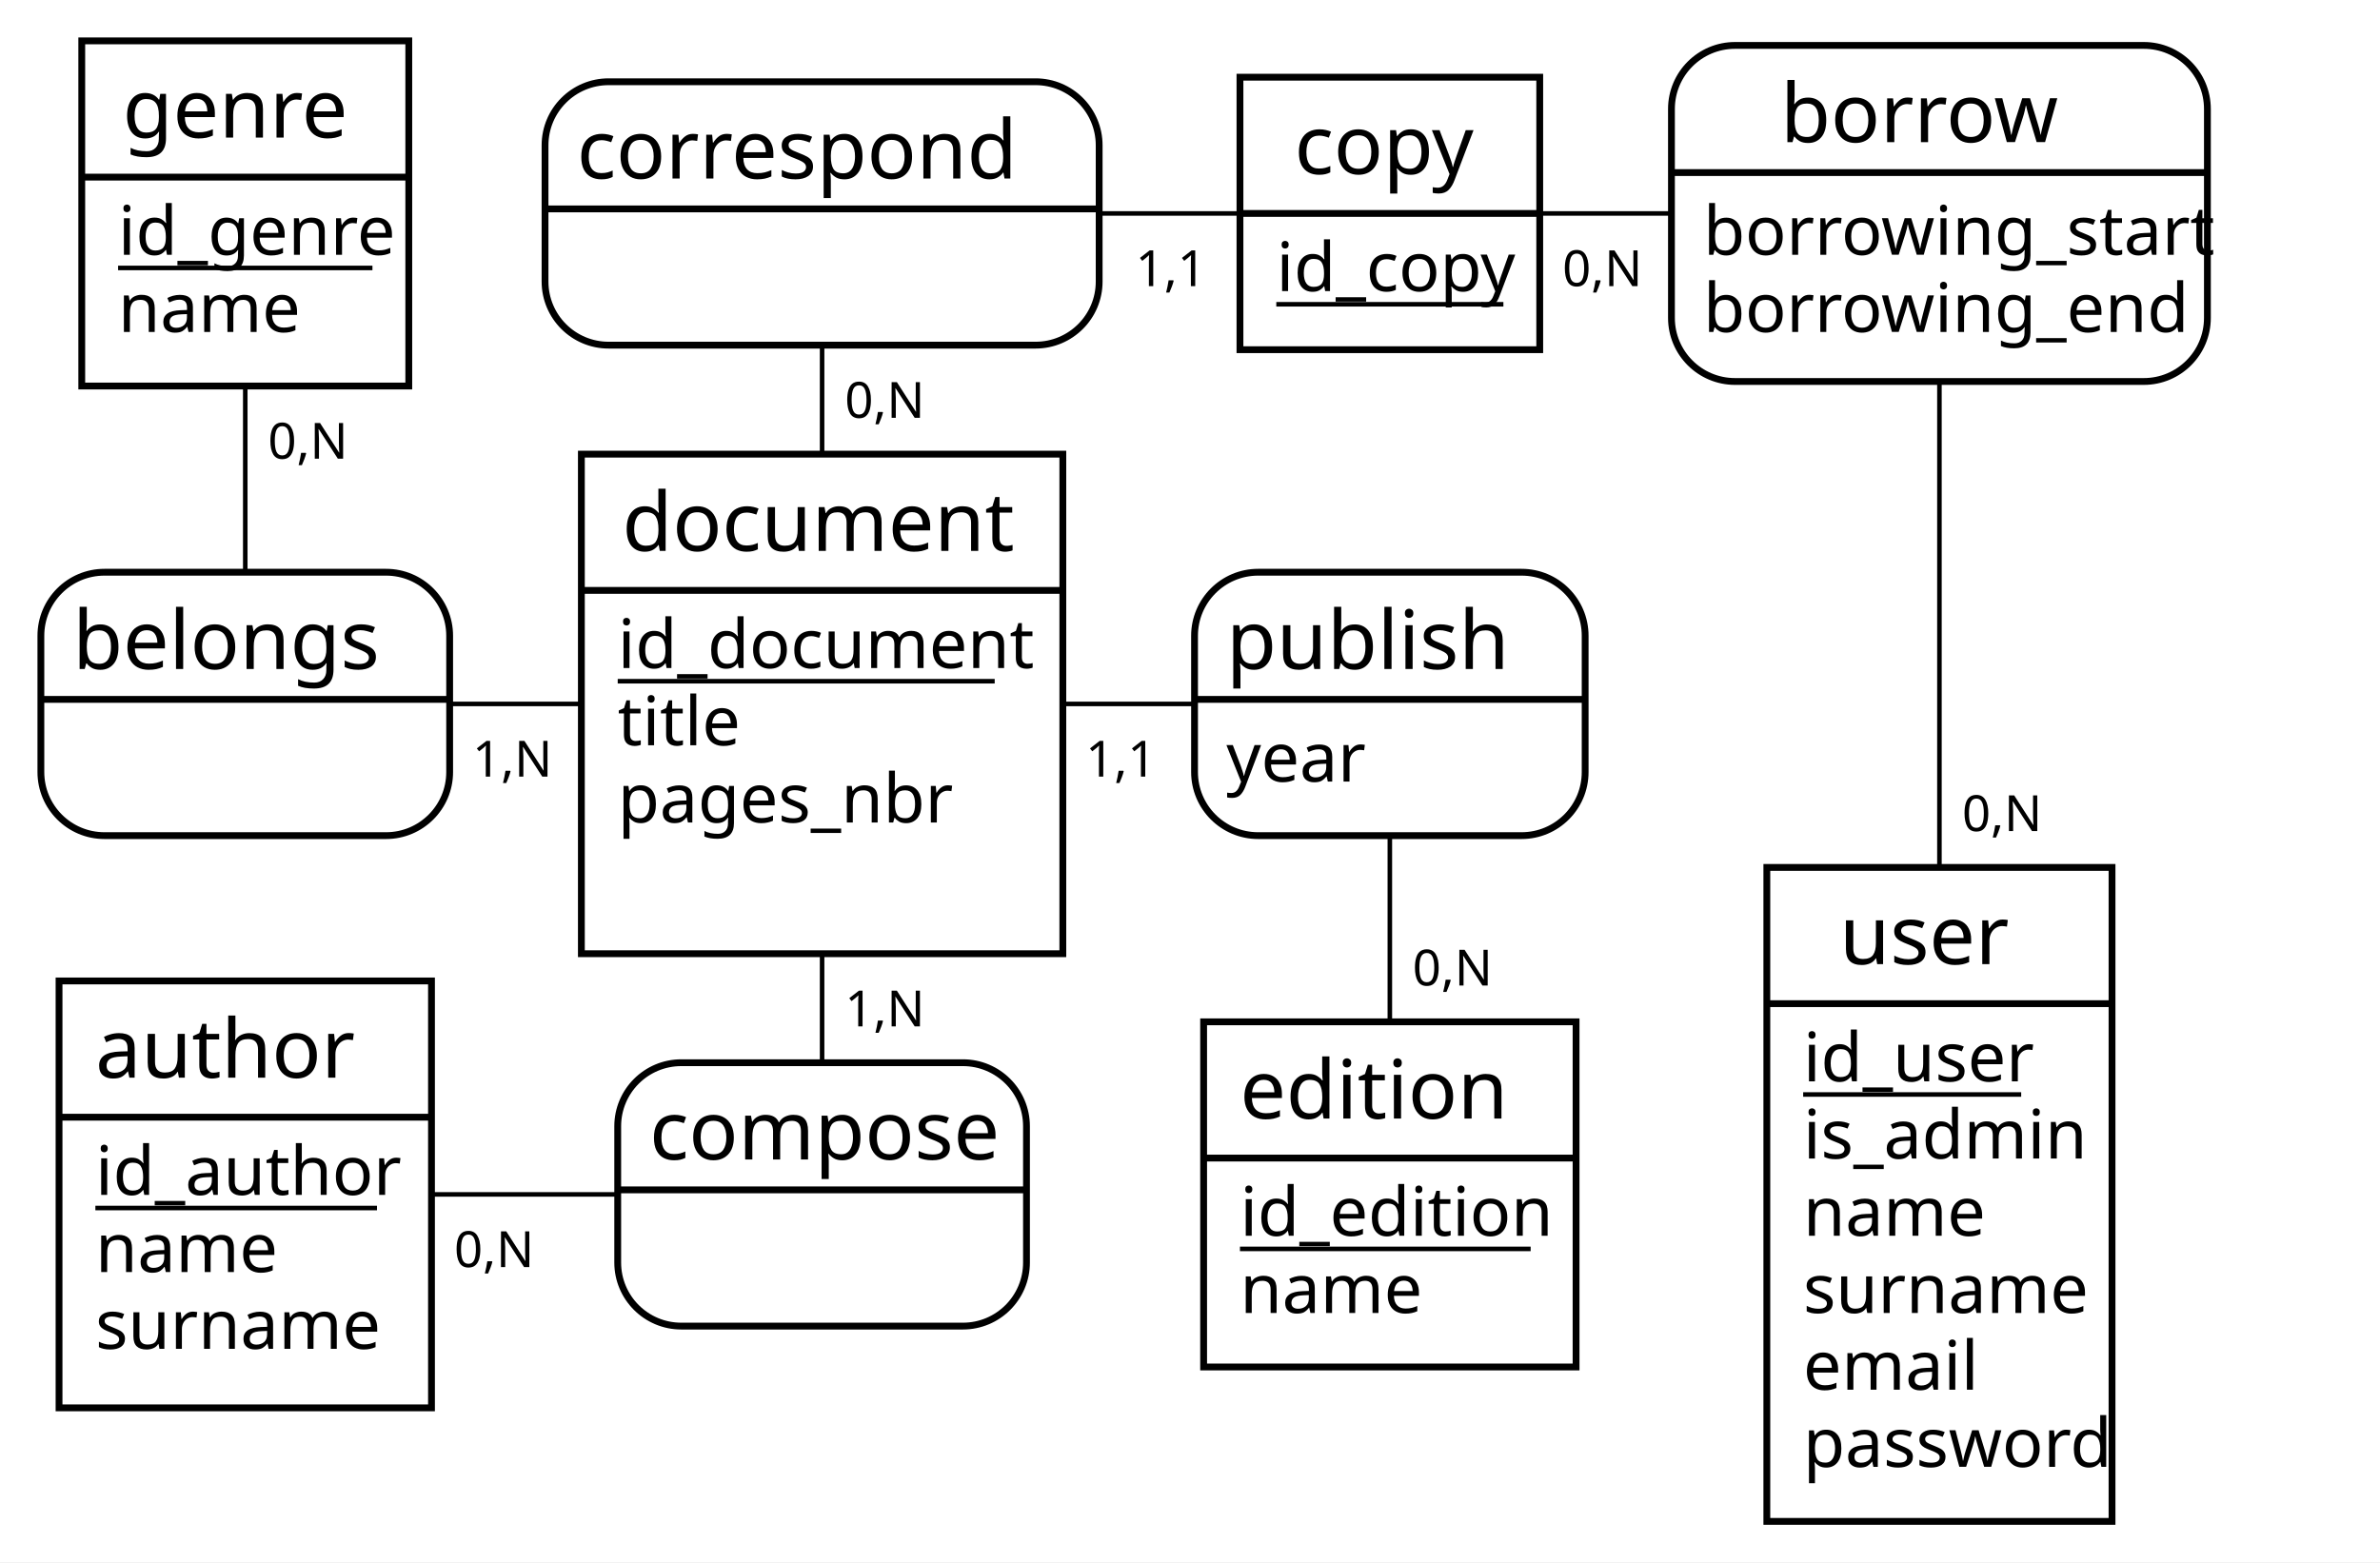
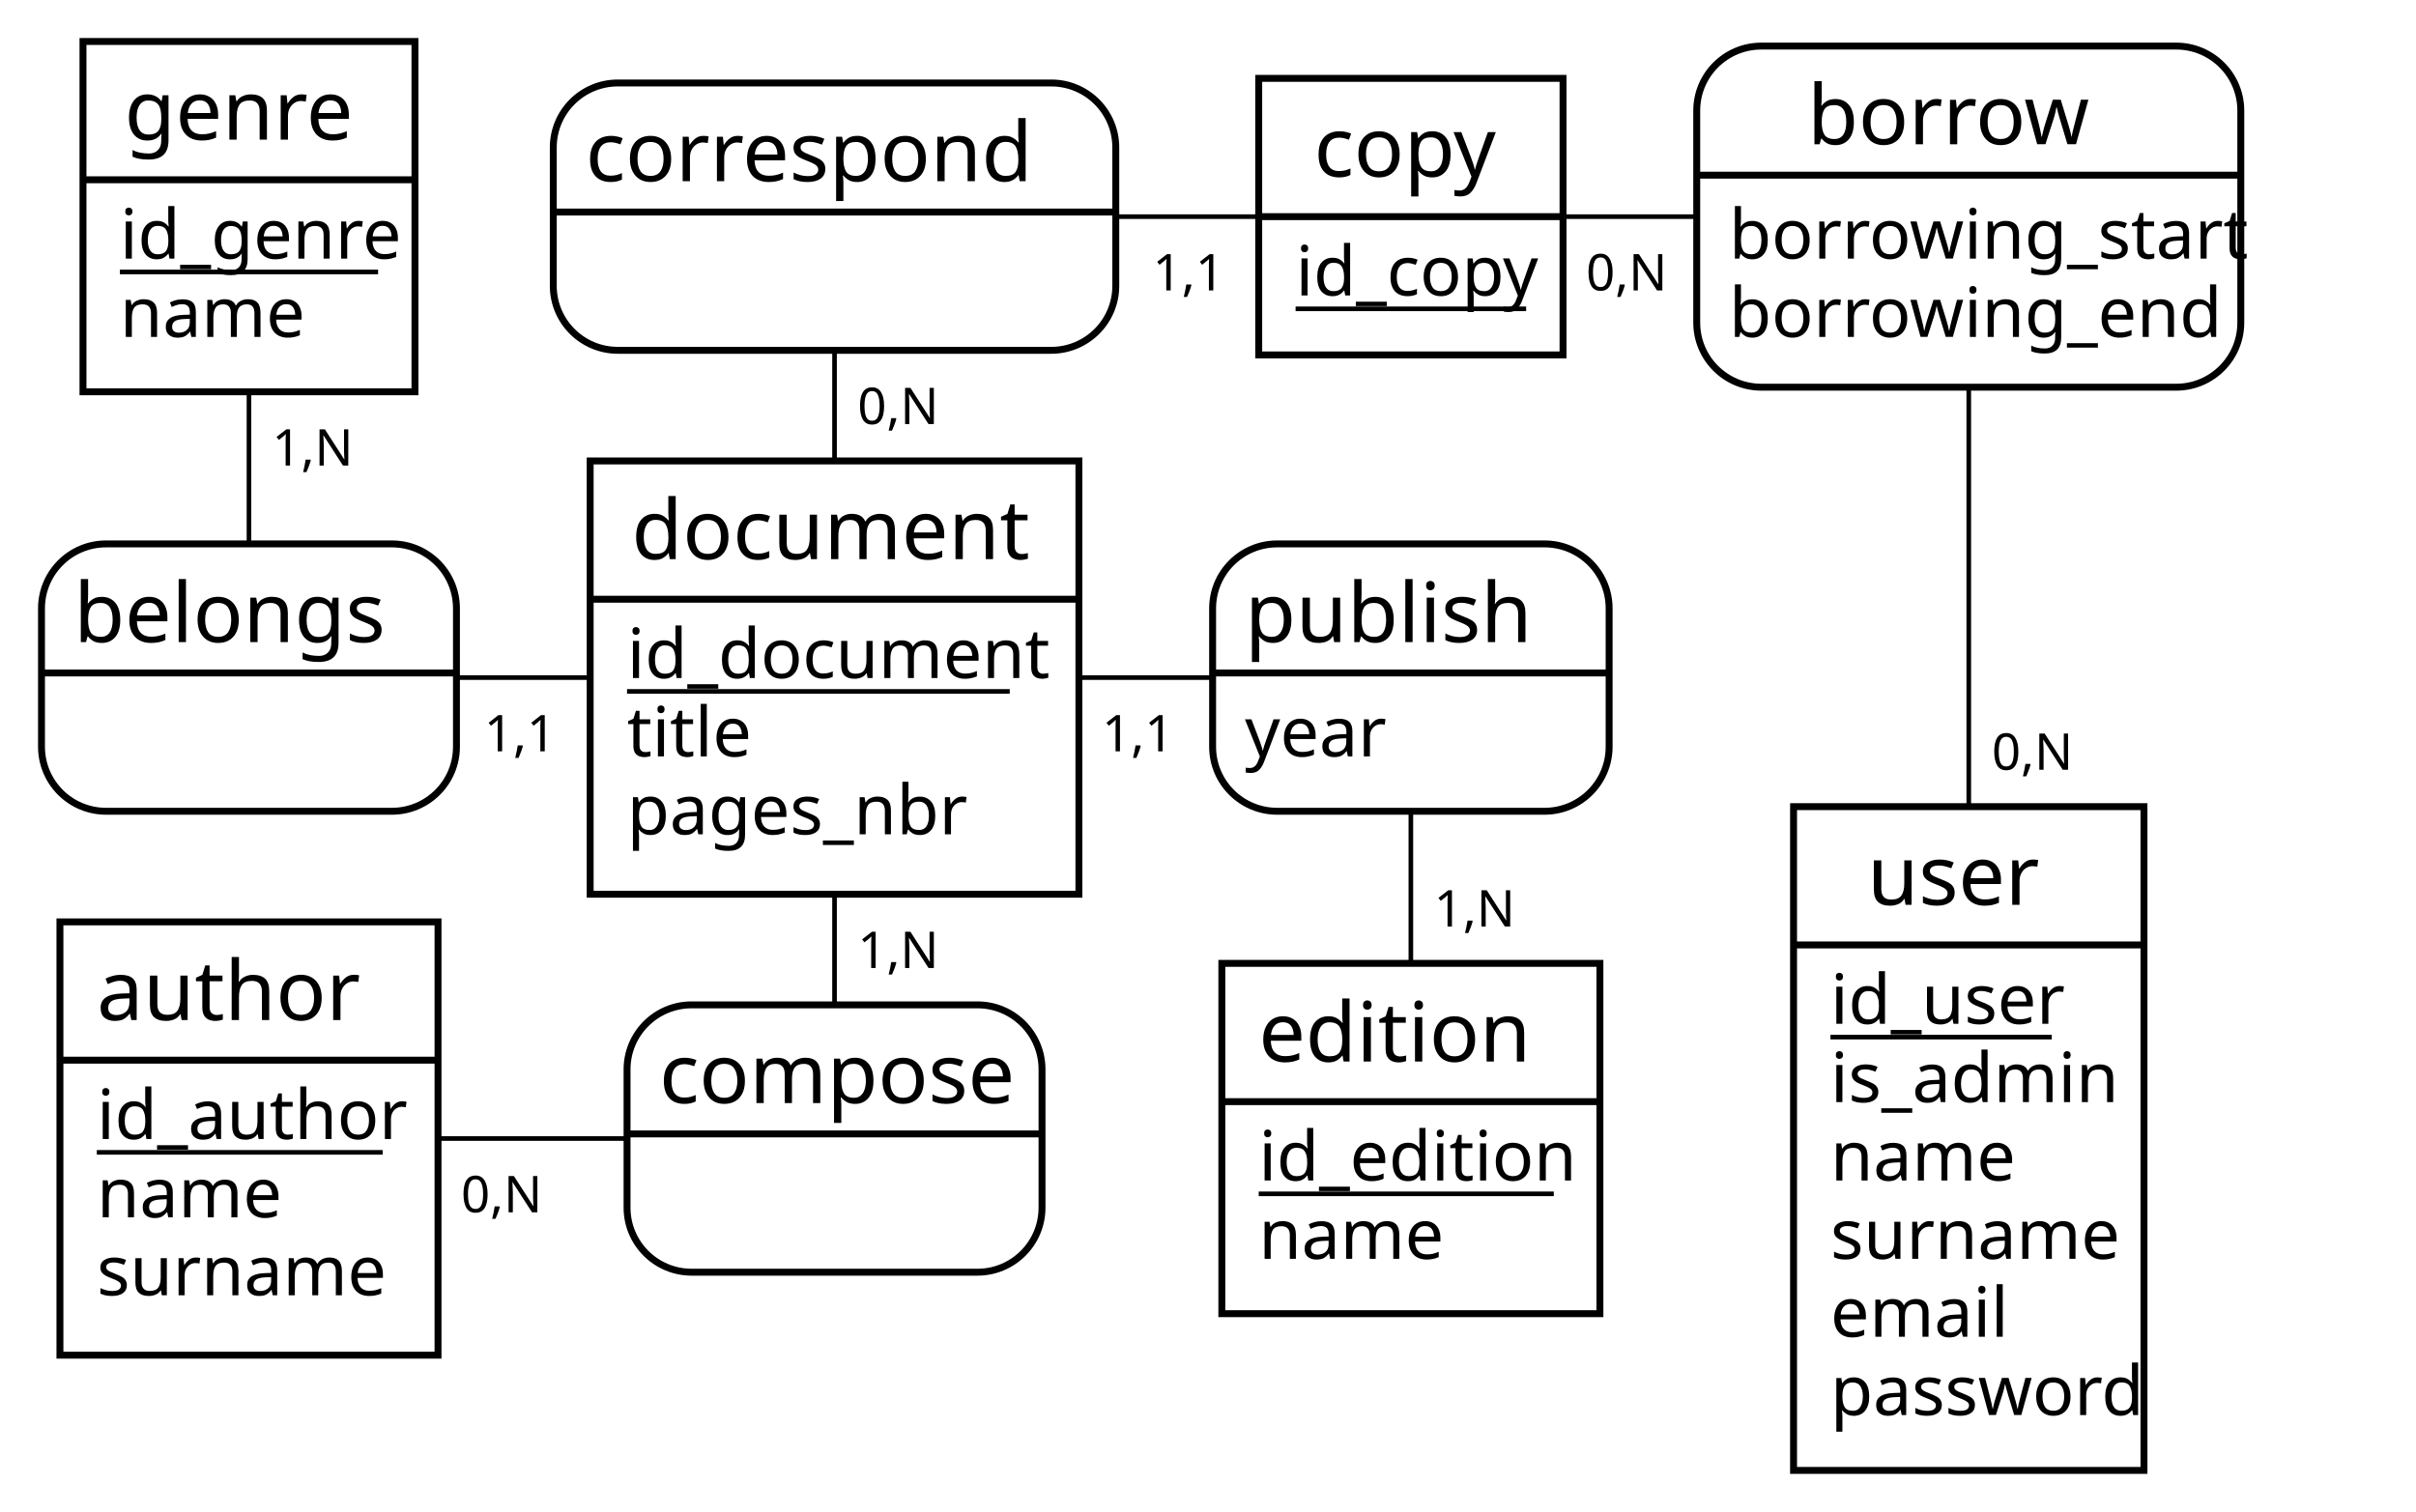
- <svg xmlns="http://www.w3.org/2000/svg" width="524" height="344" viewBox="0 0 524 344">
-   <rect id="frame" x="0" y="0" width="524" height="344" fill="#FFF" stroke="none" stroke-width="0" />
+ <svg xmlns="http://www.w3.org/2000/svg" width="524" height="328" viewBox="0 0 524 328">
+   <rect id="frame" x="0" y="0" width="524" height="328" fill="#FFF" stroke="none" stroke-width="0" />
  <g>
-     <line x1="181" y1="155" x2="181" y2="47" stroke="#000" stroke-width="1" />
+     <line x1="181" y1="147" x2="181" y2="47" stroke="#000" stroke-width="1" />
    <text x="186" y="92" fill="#000" font-family="Futura" font-size="11">0,N</text>
    <line x1="306" y1="47" x2="181" y2="47" stroke="#000" stroke-width="1" />
    <text x="250" y="63" fill="#000" font-family="Futura" font-size="11">1,1</text>
    <g>
      <path d="M228 18 a14 14 90 0 1 14 14 V46 h-122 V32 a14 14 90 0 1 14 -14" fill="#FFF" stroke="#FFF" stroke-width="0" />
      <path d="M242 46 v16 a14 14 90 0 1 -14 14 H134 a14 14 90 0 1 -14 -14 V46 H122" fill="#FFF" stroke="#FFF" stroke-width="0" />
      <rect x="120" y="18" width="122" height="58" fill="none" rx="14" stroke="#000" stroke-width="1.5" />
      <line x1="120" y1="46" x2="242" y2="46" stroke="#000" stroke-width="1.5" />
      <text x="127" y="39.3" fill="#000" font-family="Copperplate" font-size="18">correspond</text>
    </g>
  </g>
  <g>
    <line x1="306" y1="47" x2="427" y2="47" stroke="#000" stroke-width="1" />
    <text x="344" y="63" fill="#000" font-family="Futura" font-size="11">0,N</text>
-     <line x1="427" y1="263" x2="427" y2="47" stroke="#000" stroke-width="1" />
-     <text x="432" y="183" fill="#000" font-family="Futura" font-size="11">0,N</text>
+     <line x1="427" y1="247" x2="427" y2="47" stroke="#000" stroke-width="1" />
+     <text x="432" y="167" fill="#000" font-family="Futura" font-size="11">0,N</text>
    <g>
      <path d="M472 10 a14 14 90 0 1 14 14 V38 h-118 V24 a14 14 90 0 1 14 -14" fill="#FFF" stroke="#FFF" stroke-width="0" />
      <path d="M486 38 v32 a14 14 90 0 1 -14 14 H382 a14 14 90 0 1 -14 -14 V38 H118" fill="#FFF" stroke="#FFF" stroke-width="0" />
      <rect x="368" y="10" width="118" height="74" fill="none" rx="14" stroke="#000" stroke-width="1.5" />
      <line x1="368" y1="38" x2="486" y2="38" stroke="#000" stroke-width="1.5" />
      <text x="392" y="31.3" fill="#000" font-family="Copperplate" font-size="18">borrow</text>
      <text x="375" y="56.1" fill="#000" font-family="Gill Sans" font-size="15">borrowing_start</text>
      <text x="375" y="73.1" fill="#000" font-family="Gill Sans" font-size="15">borrowing_end</text>
    </g>
  </g>
  <g>
-     <line x1="181" y1="155" x2="54" y2="155" stroke="#000" stroke-width="1" />
-     <text x="104" y="171" fill="#000" font-family="Futura" font-size="11">1,N</text>
-     <line x1="54" y1="47" x2="54" y2="155" stroke="#000" stroke-width="1" />
-     <text x="59" y="101" fill="#000" font-family="Futura" font-size="11">0,N</text>
+     <line x1="181" y1="147" x2="54" y2="147" stroke="#000" stroke-width="1" />
+     <text x="105" y="163" fill="#000" font-family="Futura" font-size="11">1,1</text>
+     <line x1="54" y1="47" x2="54" y2="147" stroke="#000" stroke-width="1" />
+     <text x="59" y="101" fill="#000" font-family="Futura" font-size="11">1,N</text>
    <g>
-       <path d="M85 126 a14 14 90 0 1 14 14 V154 h-90 V140 a14 14 90 0 1 14 -14" fill="#FFF" stroke="#FFF" stroke-width="0" />
-       <path d="M99 154 v16 a14 14 90 0 1 -14 14 H23 a14 14 90 0 1 -14 -14 V154 H90" fill="#FFF" stroke="#FFF" stroke-width="0" />
-       <rect x="9" y="126" width="90" height="58" fill="none" rx="14" stroke="#000" stroke-width="1.5" />
-       <line x1="9" y1="154" x2="99" y2="154" stroke="#000" stroke-width="1.5" />
-       <text x="16" y="147.3" fill="#000" font-family="Copperplate" font-size="18">belongs</text>
+       <path d="M85 118 a14 14 90 0 1 14 14 V146 h-90 V132 a14 14 90 0 1 14 -14" fill="#FFF" stroke="#FFF" stroke-width="0" />
+       <path d="M99 146 v16 a14 14 90 0 1 -14 14 H23 a14 14 90 0 1 -14 -14 V146 H90" fill="#FFF" stroke="#FFF" stroke-width="0" />
+       <rect x="9" y="118" width="90" height="58" fill="none" rx="14" stroke="#000" stroke-width="1.5" />
+       <line x1="9" y1="146" x2="99" y2="146" stroke="#000" stroke-width="1.5" />
+       <text x="16" y="139.3" fill="#000" font-family="Copperplate" font-size="18">belongs</text>
    </g>
  </g>
  <g>
-     <line x1="181" y1="155" x2="306" y2="155" stroke="#000" stroke-width="1" />
-     <text x="239" y="171" fill="#000" font-family="Futura" font-size="11">1,1</text>
-     <line x1="306" y1="263" x2="306" y2="155" stroke="#000" stroke-width="1" />
-     <text x="311" y="217" fill="#000" font-family="Futura" font-size="11">0,N</text>
+     <line x1="181" y1="147" x2="306" y2="147" stroke="#000" stroke-width="1" />
+     <text x="239" y="163" fill="#000" font-family="Futura" font-size="11">1,1</text>
+     <line x1="306" y1="247" x2="306" y2="147" stroke="#000" stroke-width="1" />
+     <text x="311" y="201" fill="#000" font-family="Futura" font-size="11">1,N</text>
    <g>
-       <path d="M335 126 a14 14 90 0 1 14 14 V154 h-86 V140 a14 14 90 0 1 14 -14" fill="#FFF" stroke="#FFF" stroke-width="0" />
-       <path d="M349 154 v16 a14 14 90 0 1 -14 14 H277 a14 14 90 0 1 -14 -14 V154 H86" fill="#FFF" stroke="#FFF" stroke-width="0" />
-       <rect x="263" y="126" width="86" height="58" fill="none" rx="14" stroke="#000" stroke-width="1.5" />
-       <line x1="263" y1="154" x2="349" y2="154" stroke="#000" stroke-width="1.5" />
-       <text x="270" y="147.3" fill="#000" font-family="Copperplate" font-size="18">publish</text>
-       <text x="270" y="172.1" fill="#000" font-family="Gill Sans" font-size="15">year</text>
+       <path d="M335 118 a14 14 90 0 1 14 14 V146 h-86 V132 a14 14 90 0 1 14 -14" fill="#FFF" stroke="#FFF" stroke-width="0" />
+       <path d="M349 146 v16 a14 14 90 0 1 -14 14 H277 a14 14 90 0 1 -14 -14 V146 H86" fill="#FFF" stroke="#FFF" stroke-width="0" />
+       <rect x="263" y="118" width="86" height="58" fill="none" rx="14" stroke="#000" stroke-width="1.5" />
+       <line x1="263" y1="146" x2="349" y2="146" stroke="#000" stroke-width="1.5" />
+       <text x="270" y="139.3" fill="#000" font-family="Copperplate" font-size="18">publish</text>
+       <text x="270" y="164.1" fill="#000" font-family="Gill Sans" font-size="15">year</text>
    </g>
  </g>
  <g>
-     <line x1="54" y1="263" x2="181" y2="263" stroke="#000" stroke-width="1" />
-     <text x="100" y="279" fill="#000" font-family="Futura" font-size="11">0,N</text>
-     <line x1="181" y1="155" x2="181" y2="263" stroke="#000" stroke-width="1" />
-     <text x="186" y="226" fill="#000" font-family="Futura" font-size="11">1,N</text>
+     <line x1="54" y1="247" x2="181" y2="247" stroke="#000" stroke-width="1" />
+     <text x="100" y="263" fill="#000" font-family="Futura" font-size="11">0,N</text>
+     <line x1="181" y1="147" x2="181" y2="247" stroke="#000" stroke-width="1" />
+     <text x="186" y="210" fill="#000" font-family="Futura" font-size="11">1,N</text>
    <g>
-       <path d="M212 234 a14 14 90 0 1 14 14 V262 h-90 V248 a14 14 90 0 1 14 -14" fill="#FFF" stroke="#FFF" stroke-width="0" />
-       <path d="M226 262 v16 a14 14 90 0 1 -14 14 H150 a14 14 90 0 1 -14 -14 V262 H90" fill="#FFF" stroke="#FFF" stroke-width="0" />
-       <rect x="136" y="234" width="90" height="58" fill="none" rx="14" stroke="#000" stroke-width="1.5" />
-       <line x1="136" y1="262" x2="226" y2="262" stroke="#000" stroke-width="1.5" />
-       <text x="143" y="255.3" fill="#000" font-family="Copperplate" font-size="18">compose</text>
+       <path d="M212 218 a14 14 90 0 1 14 14 V246 h-90 V232 a14 14 90 0 1 14 -14" fill="#FFF" stroke="#FFF" stroke-width="0" />
+       <path d="M226 246 v16 a14 14 90 0 1 -14 14 H150 a14 14 90 0 1 -14 -14 V246 H90" fill="#FFF" stroke="#FFF" stroke-width="0" />
+       <rect x="136" y="218" width="90" height="58" fill="none" rx="14" stroke="#000" stroke-width="1.5" />
+       <line x1="136" y1="246" x2="226" y2="246" stroke="#000" stroke-width="1.5" />
+       <text x="143" y="239.3" fill="#000" font-family="Copperplate" font-size="18">compose</text>
    </g>
  </g>
  <g>
    <g>
      <rect x="18" y="9" width="72" height="30" fill="#FFF" stroke="#FFF" stroke-width="0" opacity="1" />
      <rect x="18" y="39" width="72" height="46" fill="#FFF" stroke="#FFF" stroke-width="0" opacity="1" />
      <rect x="18" y="9" width="72" height="76" fill="none" stroke="#000" stroke-width="1.5" opacity="1" />
      <line x1="18" y1="39" x2="90" y2="39" stroke="#000" stroke-width="1.5" />
    </g>
    <text x="27" y="30.3" fill="#000" font-family="Copperplate" font-size="18">genre</text>
    <text x="26" y="56.1" fill="#000" font-family="Gill Sans" font-size="15">id_genre</text>
    <line x1="26" y1="59" x2="82" y2="59" stroke="#000" stroke-width="1" />
    <text x="26" y="73.1" fill="#000" font-family="Gill Sans" font-size="15">name</text>
  </g>
  <g>
    <g>
      <rect x="273" y="17" width="66" height="30" fill="#FFF" stroke="#FFF" stroke-width="0" opacity="1" />
      <rect x="273" y="47" width="66" height="30" fill="#FFF" stroke="#FFF" stroke-width="0" opacity="1" />
      <rect x="273" y="17" width="66" height="60" fill="none" stroke="#000" stroke-width="1.5" opacity="1" />
      <line x1="273" y1="47" x2="339" y2="47" stroke="#000" stroke-width="1.5" />
    </g>
    <text x="285" y="38.3" fill="#000" font-family="Copperplate" font-size="18">copy</text>
    <text x="281" y="64.1" fill="#000" font-family="Gill Sans" font-size="15">id_copy</text>
    <line x1="281" y1="67" x2="331" y2="67" stroke="#000" stroke-width="1" />
  </g>
  <g>
    <g>
      <rect x="128" y="100" width="106" height="30" fill="#FFF" stroke="#FFF" stroke-width="0" opacity="1" />
-       <rect x="128" y="130" width="106" height="80" fill="#FFF" stroke="#FFF" stroke-width="0" opacity="1" />
-       <rect x="128" y="100" width="106" height="110" fill="none" stroke="#000" stroke-width="1.5" opacity="1" />
+       <rect x="128" y="130" width="106" height="64" fill="#FFF" stroke="#FFF" stroke-width="0" opacity="1" />
+       <rect x="128" y="100" width="106" height="94" fill="none" stroke="#000" stroke-width="1.5" opacity="1" />
      <line x1="128" y1="130" x2="234" y2="130" stroke="#000" stroke-width="1.5" />
    </g>
    <text x="137" y="121.3" fill="#000" font-family="Copperplate" font-size="18">document</text>
    <text x="136" y="147.1" fill="#000" font-family="Gill Sans" font-size="15">id_document</text>
    <line x1="136" y1="150" x2="219" y2="150" stroke="#000" stroke-width="1" />
    <text x="136" y="164.1" fill="#000" font-family="Gill Sans" font-size="15">title</text>
-     <text x="136" y="181.1" fill="#000" font-family="Gill Sans" font-size="15">pages_nbr</text>
+     <text x="136" y="181" fill="#000" font-family="Gill Sans" font-size="15">pages_nbr</text>
  </g>
  <g>
    <g>
-       <rect x="13" y="216" width="82" height="30" fill="#FFF" stroke="#FFF" stroke-width="0" opacity="1" />
-       <rect x="13" y="246" width="82" height="64" fill="#FFF" stroke="#FFF" stroke-width="0" opacity="1" />
-       <rect x="13" y="216" width="82" height="94" fill="none" stroke="#000" stroke-width="1.5" opacity="1" />
-       <line x1="13" y1="246" x2="95" y2="246" stroke="#000" stroke-width="1.5" />
+       <rect x="13" y="200" width="82" height="30" fill="#FFF" stroke="#FFF" stroke-width="0" opacity="1" />
+       <rect x="13" y="230" width="82" height="64" fill="#FFF" stroke="#FFF" stroke-width="0" opacity="1" />
+       <rect x="13" y="200" width="82" height="94" fill="none" stroke="#000" stroke-width="1.5" opacity="1" />
+       <line x1="13" y1="230" x2="95" y2="230" stroke="#000" stroke-width="1.5" />
    </g>
-     <text x="21" y="237.3" fill="#000" font-family="Copperplate" font-size="18">author</text>
-     <text x="21" y="263.1" fill="#000" font-family="Gill Sans" font-size="15">id_author</text>
-     <line x1="21" y1="266" x2="83" y2="266" stroke="#000" stroke-width="1" />
-     <text x="21" y="280.1" fill="#000" font-family="Gill Sans" font-size="15">name</text>
-     <text x="21" y="297" fill="#000" font-family="Gill Sans" font-size="15">surname</text>
+     <text x="21" y="221.3" fill="#000" font-family="Copperplate" font-size="18">author</text>
+     <text x="21" y="247.1" fill="#000" font-family="Gill Sans" font-size="15">id_author</text>
+     <line x1="21" y1="250" x2="83" y2="250" stroke="#000" stroke-width="1" />
+     <text x="21" y="264.1" fill="#000" font-family="Gill Sans" font-size="15">name</text>
+     <text x="21" y="281" fill="#000" font-family="Gill Sans" font-size="15">surname</text>
  </g>
  <g>
    <g>
-       <rect x="265" y="225" width="82" height="30" fill="#FFF" stroke="#FFF" stroke-width="0" opacity="1" />
-       <rect x="265" y="255" width="82" height="46" fill="#FFF" stroke="#FFF" stroke-width="0" opacity="1" />
-       <rect x="265" y="225" width="82" height="76" fill="none" stroke="#000" stroke-width="1.5" opacity="1" />
-       <line x1="265" y1="255" x2="347" y2="255" stroke="#000" stroke-width="1.5" />
+       <rect x="265" y="209" width="82" height="30" fill="#FFF" stroke="#FFF" stroke-width="0" opacity="1" />
+       <rect x="265" y="239" width="82" height="46" fill="#FFF" stroke="#FFF" stroke-width="0" opacity="1" />
+       <rect x="265" y="209" width="82" height="76" fill="none" stroke="#000" stroke-width="1.5" opacity="1" />
+       <line x1="265" y1="239" x2="347" y2="239" stroke="#000" stroke-width="1.5" />
    </g>
-     <text x="273" y="246.3" fill="#000" font-family="Copperplate" font-size="18">edition</text>
-     <text x="273" y="272.1" fill="#000" font-family="Gill Sans" font-size="15">id_edition</text>
-     <line x1="273" y1="275" x2="337" y2="275" stroke="#000" stroke-width="1" />
-     <text x="273" y="289.1" fill="#000" font-family="Gill Sans" font-size="15">name</text>
+     <text x="273" y="230.3" fill="#000" font-family="Copperplate" font-size="18">edition</text>
+     <text x="273" y="256.1" fill="#000" font-family="Gill Sans" font-size="15">id_edition</text>
+     <line x1="273" y1="259" x2="337" y2="259" stroke="#000" stroke-width="1" />
+     <text x="273" y="273.1" fill="#000" font-family="Gill Sans" font-size="15">name</text>
  </g>
  <g>
    <g>
-       <rect x="389" y="191" width="76" height="30" fill="#FFF" stroke="#FFF" stroke-width="0" opacity="1" />
-       <rect x="389" y="221" width="76" height="114" fill="#FFF" stroke="#FFF" stroke-width="0" opacity="1" />
-       <rect x="389" y="191" width="76" height="144" fill="none" stroke="#000" stroke-width="1.5" opacity="1" />
-       <line x1="389" y1="221" x2="465" y2="221" stroke="#000" stroke-width="1.5" />
+       <rect x="389" y="175" width="76" height="30" fill="#FFF" stroke="#FFF" stroke-width="0" opacity="1" />
+       <rect x="389" y="205" width="76" height="114" fill="#FFF" stroke="#FFF" stroke-width="0" opacity="1" />
+       <rect x="389" y="175" width="76" height="144" fill="none" stroke="#000" stroke-width="1.5" opacity="1" />
+       <line x1="389" y1="205" x2="465" y2="205" stroke="#000" stroke-width="1.5" />
    </g>
-     <text x="405" y="212.3" fill="#000" font-family="Copperplate" font-size="18">user</text>
-     <text x="397" y="238.1" fill="#000" font-family="Gill Sans" font-size="15">id_user</text>
-     <line x1="397" y1="241" x2="445" y2="241" stroke="#000" stroke-width="1" />
-     <text x="397" y="255.1" fill="#000" font-family="Gill Sans" font-size="15">is_admin</text>
-     <text x="397" y="272.1" fill="#000" font-family="Gill Sans" font-size="15">name</text>
-     <text x="397" y="289.1" fill="#000" font-family="Gill Sans" font-size="15">surname</text>
-     <text x="397" y="306" fill="#000" font-family="Gill Sans" font-size="15">email</text>
-     <text x="397" y="323" fill="#000" font-family="Gill Sans" font-size="15">password</text>
+     <text x="405" y="196.3" fill="#000" font-family="Copperplate" font-size="18">user</text>
+     <text x="397" y="222.1" fill="#000" font-family="Gill Sans" font-size="15">id_user</text>
+     <line x1="397" y1="225" x2="445" y2="225" stroke="#000" stroke-width="1" />
+     <text x="397" y="239.1" fill="#000" font-family="Gill Sans" font-size="15">is_admin</text>
+     <text x="397" y="256.1" fill="#000" font-family="Gill Sans" font-size="15">name</text>
+     <text x="397" y="273.1" fill="#000" font-family="Gill Sans" font-size="15">surname</text>
+     <text x="397" y="290" fill="#000" font-family="Gill Sans" font-size="15">email</text>
+     <text x="397" y="307" fill="#000" font-family="Gill Sans" font-size="15">password</text>
  </g>
</svg>
